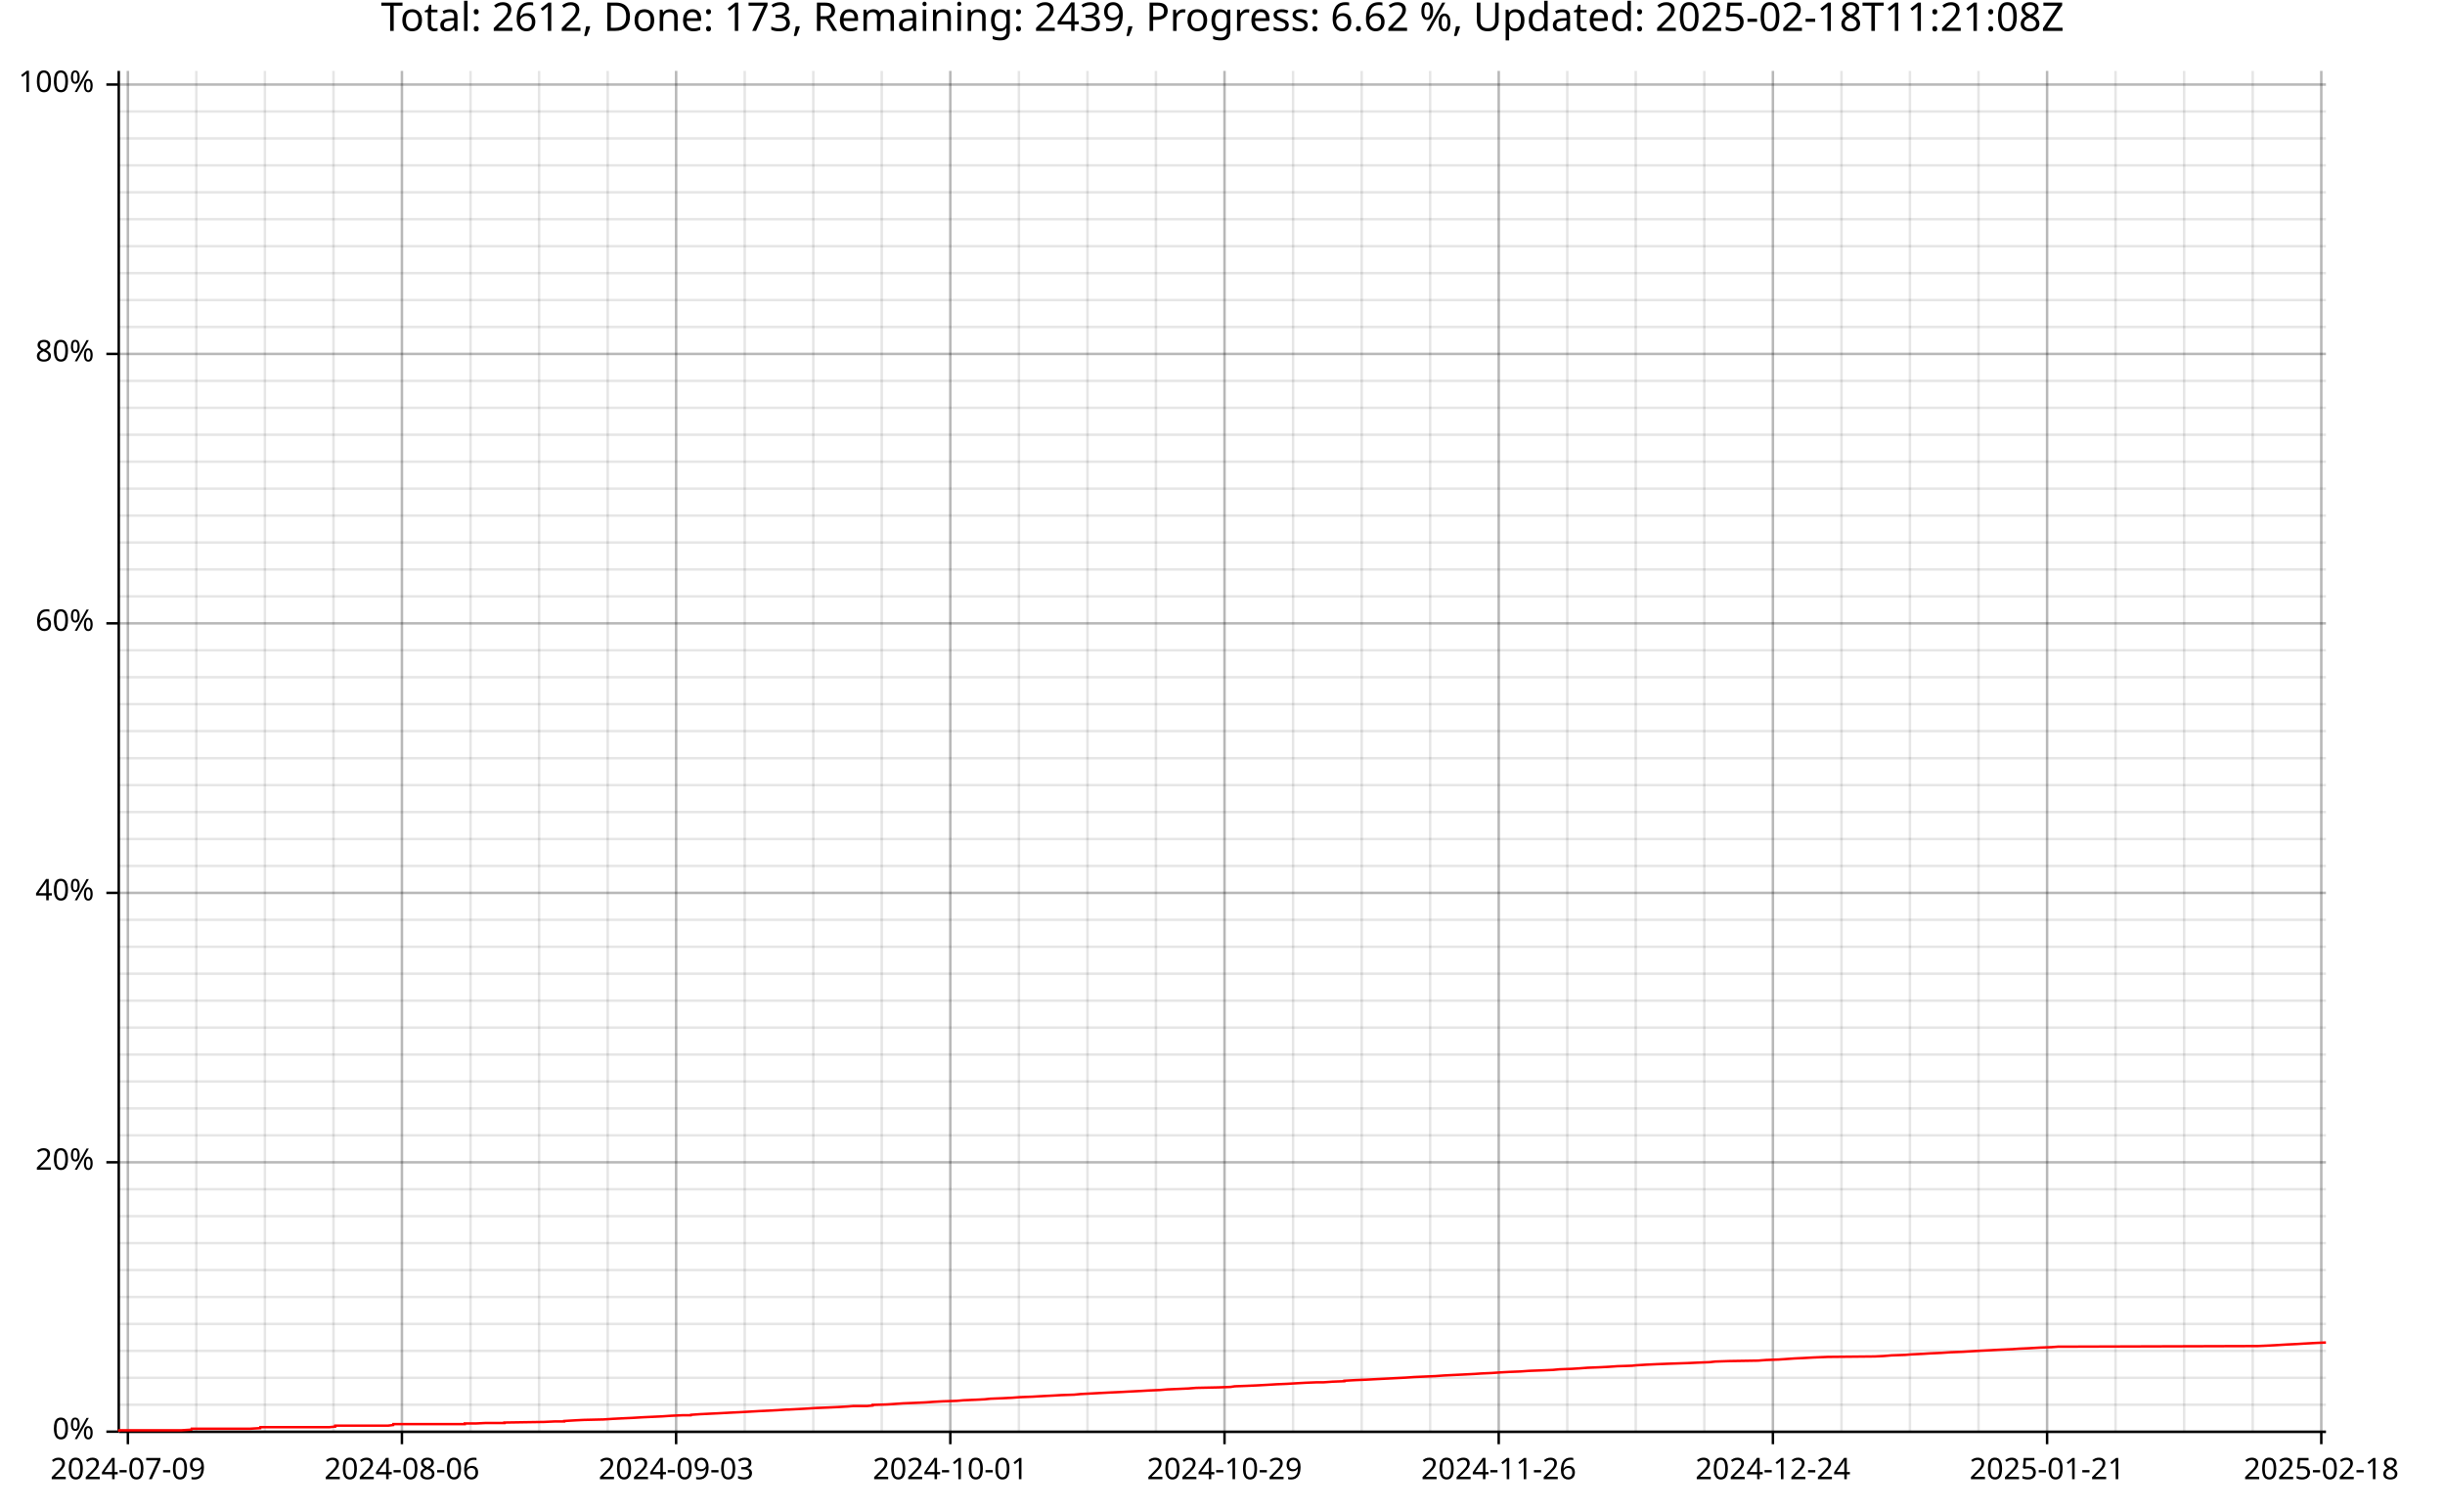
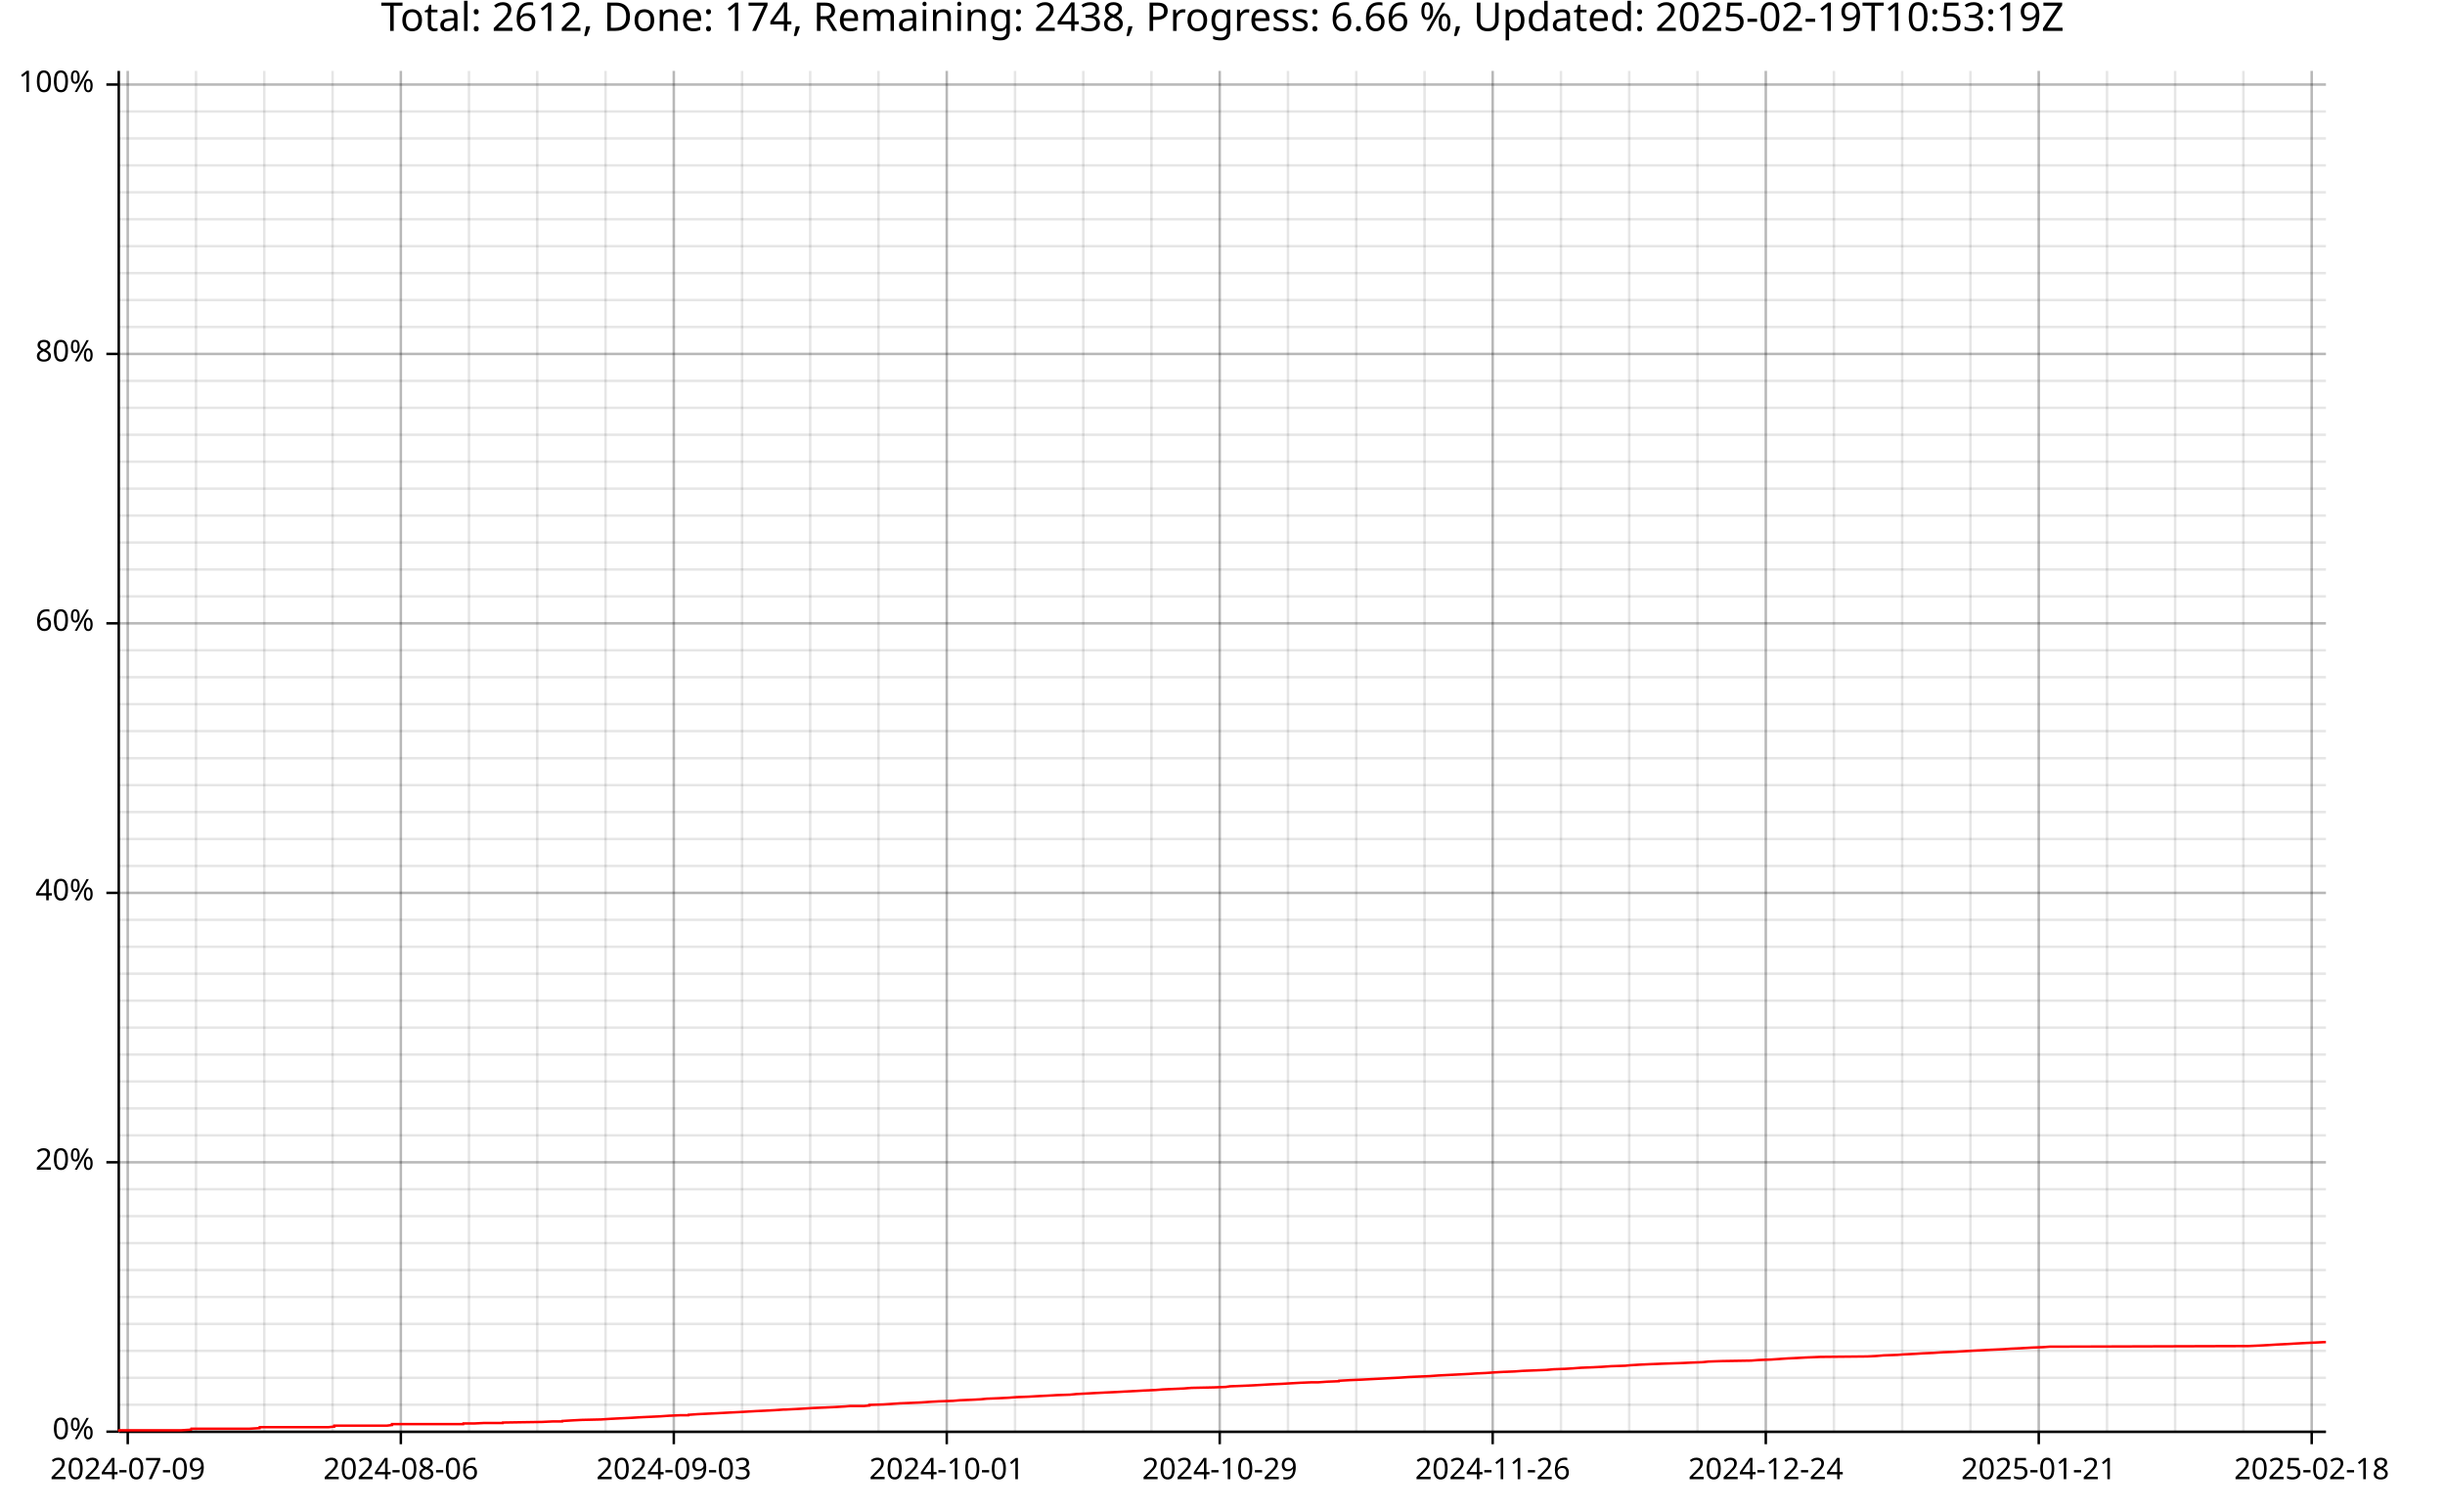
<svg xmlns="http://www.w3.org/2000/svg" width="987" height="610" viewBox="0 0 15792 9760">
  <text x="7896" y="5" dy="0.76em" text-anchor="middle" font-family="sans-serif" font-size="256" opacity="1" fill="#000000">
- Total: 2612, Done: 173, Remaining: 2439, Progress: 6.62 %, Updated: 2025-02-18T11:21:08Z
+ Total: 2612, Done: 174, Remaining: 2438, Progress: 6.66 %, Updated: 2025-02-19T10:53:19Z
</text>
-   <line opacity="0.1" stroke="#000000" stroke-width="16" x1="826" y1="9247" x2="826" y2="458" />
-   <line opacity="0.1" stroke="#000000" stroke-width="16" x1="1268" y1="9247" x2="1268" y2="458" />
-   <line opacity="0.1" stroke="#000000" stroke-width="16" x1="1711" y1="9247" x2="1711" y2="458" />
-   <line opacity="0.1" stroke="#000000" stroke-width="16" x1="2154" y1="9247" x2="2154" y2="458" />
-   <line opacity="0.1" stroke="#000000" stroke-width="16" x1="2596" y1="9247" x2="2596" y2="458" />
-   <line opacity="0.1" stroke="#000000" stroke-width="16" x1="3039" y1="9247" x2="3039" y2="458" />
-   <line opacity="0.1" stroke="#000000" stroke-width="16" x1="3482" y1="9247" x2="3482" y2="458" />
-   <line opacity="0.1" stroke="#000000" stroke-width="16" x1="3925" y1="9247" x2="3925" y2="458" />
-   <line opacity="0.1" stroke="#000000" stroke-width="16" x1="4367" y1="9247" x2="4367" y2="458" />
-   <line opacity="0.1" stroke="#000000" stroke-width="16" x1="4810" y1="9247" x2="4810" y2="458" />
-   <line opacity="0.1" stroke="#000000" stroke-width="16" x1="5253" y1="9247" x2="5253" y2="458" />
-   <line opacity="0.1" stroke="#000000" stroke-width="16" x1="5695" y1="9247" x2="5695" y2="458" />
-   <line opacity="0.1" stroke="#000000" stroke-width="16" x1="6138" y1="9247" x2="6138" y2="458" />
-   <line opacity="0.1" stroke="#000000" stroke-width="16" x1="6581" y1="9247" x2="6581" y2="458" />
-   <line opacity="0.1" stroke="#000000" stroke-width="16" x1="7024" y1="9247" x2="7024" y2="458" />
-   <line opacity="0.1" stroke="#000000" stroke-width="16" x1="7466" y1="9247" x2="7466" y2="458" />
-   <line opacity="0.1" stroke="#000000" stroke-width="16" x1="7909" y1="9247" x2="7909" y2="458" />
-   <line opacity="0.1" stroke="#000000" stroke-width="16" x1="8352" y1="9247" x2="8352" y2="458" />
-   <line opacity="0.1" stroke="#000000" stroke-width="16" x1="8795" y1="9247" x2="8795" y2="458" />
-   <line opacity="0.1" stroke="#000000" stroke-width="16" x1="9237" y1="9247" x2="9237" y2="458" />
-   <line opacity="0.1" stroke="#000000" stroke-width="16" x1="9680" y1="9247" x2="9680" y2="458" />
-   <line opacity="0.1" stroke="#000000" stroke-width="16" x1="10123" y1="9247" x2="10123" y2="458" />
-   <line opacity="0.1" stroke="#000000" stroke-width="16" x1="10565" y1="9247" x2="10565" y2="458" />
-   <line opacity="0.1" stroke="#000000" stroke-width="16" x1="11008" y1="9247" x2="11008" y2="458" />
-   <line opacity="0.1" stroke="#000000" stroke-width="16" x1="11451" y1="9247" x2="11451" y2="458" />
-   <line opacity="0.1" stroke="#000000" stroke-width="16" x1="11894" y1="9247" x2="11894" y2="458" />
-   <line opacity="0.1" stroke="#000000" stroke-width="16" x1="12336" y1="9247" x2="12336" y2="458" />
-   <line opacity="0.1" stroke="#000000" stroke-width="16" x1="12779" y1="9247" x2="12779" y2="458" />
-   <line opacity="0.1" stroke="#000000" stroke-width="16" x1="13222" y1="9247" x2="13222" y2="458" />
-   <line opacity="0.1" stroke="#000000" stroke-width="16" x1="13664" y1="9247" x2="13664" y2="458" />
-   <line opacity="0.1" stroke="#000000" stroke-width="16" x1="14107" y1="9247" x2="14107" y2="458" />
-   <line opacity="0.1" stroke="#000000" stroke-width="16" x1="14550" y1="9247" x2="14550" y2="458" />
-   <line opacity="0.1" stroke="#000000" stroke-width="16" x1="14993" y1="9247" x2="14993" y2="458" />
+   <line opacity="0.1" stroke="#000000" stroke-width="16" x1="825" y1="9247" x2="825" y2="458" />
+   <line opacity="0.1" stroke="#000000" stroke-width="16" x1="1266" y1="9247" x2="1266" y2="458" />
+   <line opacity="0.1" stroke="#000000" stroke-width="16" x1="1707" y1="9247" x2="1707" y2="458" />
+   <line opacity="0.1" stroke="#000000" stroke-width="16" x1="2148" y1="9247" x2="2148" y2="458" />
+   <line opacity="0.1" stroke="#000000" stroke-width="16" x1="2589" y1="9247" x2="2589" y2="458" />
+   <line opacity="0.1" stroke="#000000" stroke-width="16" x1="3029" y1="9247" x2="3029" y2="458" />
+   <line opacity="0.1" stroke="#000000" stroke-width="16" x1="3470" y1="9247" x2="3470" y2="458" />
+   <line opacity="0.1" stroke="#000000" stroke-width="16" x1="3911" y1="9247" x2="3911" y2="458" />
+   <line opacity="0.1" stroke="#000000" stroke-width="16" x1="4352" y1="9247" x2="4352" y2="458" />
+   <line opacity="0.1" stroke="#000000" stroke-width="16" x1="4793" y1="9247" x2="4793" y2="458" />
+   <line opacity="0.1" stroke="#000000" stroke-width="16" x1="5233" y1="9247" x2="5233" y2="458" />
+   <line opacity="0.1" stroke="#000000" stroke-width="16" x1="5674" y1="9247" x2="5674" y2="458" />
+   <line opacity="0.1" stroke="#000000" stroke-width="16" x1="6115" y1="9247" x2="6115" y2="458" />
+   <line opacity="0.1" stroke="#000000" stroke-width="16" x1="6556" y1="9247" x2="6556" y2="458" />
+   <line opacity="0.1" stroke="#000000" stroke-width="16" x1="6997" y1="9247" x2="6997" y2="458" />
+   <line opacity="0.1" stroke="#000000" stroke-width="16" x1="7437" y1="9247" x2="7437" y2="458" />
+   <line opacity="0.1" stroke="#000000" stroke-width="16" x1="7878" y1="9247" x2="7878" y2="458" />
+   <line opacity="0.1" stroke="#000000" stroke-width="16" x1="8319" y1="9247" x2="8319" y2="458" />
+   <line opacity="0.1" stroke="#000000" stroke-width="16" x1="8760" y1="9247" x2="8760" y2="458" />
+   <line opacity="0.1" stroke="#000000" stroke-width="16" x1="9201" y1="9247" x2="9201" y2="458" />
+   <line opacity="0.1" stroke="#000000" stroke-width="16" x1="9641" y1="9247" x2="9641" y2="458" />
+   <line opacity="0.1" stroke="#000000" stroke-width="16" x1="10082" y1="9247" x2="10082" y2="458" />
+   <line opacity="0.1" stroke="#000000" stroke-width="16" x1="10523" y1="9247" x2="10523" y2="458" />
+   <line opacity="0.1" stroke="#000000" stroke-width="16" x1="10964" y1="9247" x2="10964" y2="458" />
+   <line opacity="0.1" stroke="#000000" stroke-width="16" x1="11405" y1="9247" x2="11405" y2="458" />
+   <line opacity="0.1" stroke="#000000" stroke-width="16" x1="11845" y1="9247" x2="11845" y2="458" />
+   <line opacity="0.1" stroke="#000000" stroke-width="16" x1="12286" y1="9247" x2="12286" y2="458" />
+   <line opacity="0.1" stroke="#000000" stroke-width="16" x1="12727" y1="9247" x2="12727" y2="458" />
+   <line opacity="0.1" stroke="#000000" stroke-width="16" x1="13168" y1="9247" x2="13168" y2="458" />
+   <line opacity="0.1" stroke="#000000" stroke-width="16" x1="13609" y1="9247" x2="13609" y2="458" />
+   <line opacity="0.1" stroke="#000000" stroke-width="16" x1="14049" y1="9247" x2="14049" y2="458" />
+   <line opacity="0.1" stroke="#000000" stroke-width="16" x1="14490" y1="9247" x2="14490" y2="458" />
+   <line opacity="0.1" stroke="#000000" stroke-width="16" x1="14931" y1="9247" x2="14931" y2="458" />
  <line opacity="0.1" stroke="#000000" stroke-width="16" x1="768" y1="9247" x2="15023" y2="9247" />
  <line opacity="0.1" stroke="#000000" stroke-width="16" x1="768" y1="9073" x2="15023" y2="9073" />
  <line opacity="0.1" stroke="#000000" stroke-width="16" x1="768" y1="8899" x2="15023" y2="8899" />
  <line opacity="0.1" stroke="#000000" stroke-width="16" x1="768" y1="8725" x2="15023" y2="8725" />
  <line opacity="0.1" stroke="#000000" stroke-width="16" x1="768" y1="8551" x2="15023" y2="8551" />
  <line opacity="0.1" stroke="#000000" stroke-width="16" x1="768" y1="8377" x2="15023" y2="8377" />
  <line opacity="0.1" stroke="#000000" stroke-width="16" x1="768" y1="8203" x2="15023" y2="8203" />
  <line opacity="0.1" stroke="#000000" stroke-width="16" x1="768" y1="8029" x2="15023" y2="8029" />
  <line opacity="0.1" stroke="#000000" stroke-width="16" x1="768" y1="7855" x2="15023" y2="7855" />
  <line opacity="0.1" stroke="#000000" stroke-width="16" x1="768" y1="7681" x2="15023" y2="7681" />
  <line opacity="0.1" stroke="#000000" stroke-width="16" x1="768" y1="7507" x2="15023" y2="7507" />
  <line opacity="0.1" stroke="#000000" stroke-width="16" x1="768" y1="7333" x2="15023" y2="7333" />
  <line opacity="0.1" stroke="#000000" stroke-width="16" x1="768" y1="7159" x2="15023" y2="7159" />
  <line opacity="0.1" stroke="#000000" stroke-width="16" x1="768" y1="6985" x2="15023" y2="6985" />
  <line opacity="0.1" stroke="#000000" stroke-width="16" x1="768" y1="6811" x2="15023" y2="6811" />
  <line opacity="0.1" stroke="#000000" stroke-width="16" x1="768" y1="6637" x2="15023" y2="6637" />
  <line opacity="0.1" stroke="#000000" stroke-width="16" x1="768" y1="6463" x2="15023" y2="6463" />
  <line opacity="0.1" stroke="#000000" stroke-width="16" x1="768" y1="6289" x2="15023" y2="6289" />
  <line opacity="0.1" stroke="#000000" stroke-width="16" x1="768" y1="6115" x2="15023" y2="6115" />
  <line opacity="0.1" stroke="#000000" stroke-width="16" x1="768" y1="5941" x2="15023" y2="5941" />
  <line opacity="0.1" stroke="#000000" stroke-width="16" x1="768" y1="5767" x2="15023" y2="5767" />
  <line opacity="0.1" stroke="#000000" stroke-width="16" x1="768" y1="5593" x2="15023" y2="5593" />
  <line opacity="0.1" stroke="#000000" stroke-width="16" x1="768" y1="5419" x2="15023" y2="5419" />
  <line opacity="0.1" stroke="#000000" stroke-width="16" x1="768" y1="5245" x2="15023" y2="5245" />
  <line opacity="0.1" stroke="#000000" stroke-width="16" x1="768" y1="5071" x2="15023" y2="5071" />
  <line opacity="0.1" stroke="#000000" stroke-width="16" x1="768" y1="4897" x2="15023" y2="4897" />
  <line opacity="0.1" stroke="#000000" stroke-width="16" x1="768" y1="4722" x2="15023" y2="4722" />
  <line opacity="0.1" stroke="#000000" stroke-width="16" x1="768" y1="4548" x2="15023" y2="4548" />
  <line opacity="0.1" stroke="#000000" stroke-width="16" x1="768" y1="4374" x2="15023" y2="4374" />
  <line opacity="0.1" stroke="#000000" stroke-width="16" x1="768" y1="4200" x2="15023" y2="4200" />
  <line opacity="0.1" stroke="#000000" stroke-width="16" x1="768" y1="4026" x2="15023" y2="4026" />
  <line opacity="0.1" stroke="#000000" stroke-width="16" x1="768" y1="3852" x2="15023" y2="3852" />
  <line opacity="0.1" stroke="#000000" stroke-width="16" x1="768" y1="3678" x2="15023" y2="3678" />
  <line opacity="0.1" stroke="#000000" stroke-width="16" x1="768" y1="3504" x2="15023" y2="3504" />
  <line opacity="0.1" stroke="#000000" stroke-width="16" x1="768" y1="3330" x2="15023" y2="3330" />
  <line opacity="0.1" stroke="#000000" stroke-width="16" x1="768" y1="3156" x2="15023" y2="3156" />
  <line opacity="0.1" stroke="#000000" stroke-width="16" x1="768" y1="2982" x2="15023" y2="2982" />
  <line opacity="0.1" stroke="#000000" stroke-width="16" x1="768" y1="2808" x2="15023" y2="2808" />
  <line opacity="0.1" stroke="#000000" stroke-width="16" x1="768" y1="2634" x2="15023" y2="2634" />
  <line opacity="0.1" stroke="#000000" stroke-width="16" x1="768" y1="2460" x2="15023" y2="2460" />
  <line opacity="0.1" stroke="#000000" stroke-width="16" x1="768" y1="2286" x2="15023" y2="2286" />
  <line opacity="0.1" stroke="#000000" stroke-width="16" x1="768" y1="2112" x2="15023" y2="2112" />
  <line opacity="0.1" stroke="#000000" stroke-width="16" x1="768" y1="1938" x2="15023" y2="1938" />
  <line opacity="0.1" stroke="#000000" stroke-width="16" x1="768" y1="1764" x2="15023" y2="1764" />
  <line opacity="0.1" stroke="#000000" stroke-width="16" x1="768" y1="1590" x2="15023" y2="1590" />
  <line opacity="0.1" stroke="#000000" stroke-width="16" x1="768" y1="1416" x2="15023" y2="1416" />
  <line opacity="0.1" stroke="#000000" stroke-width="16" x1="768" y1="1242" x2="15023" y2="1242" />
  <line opacity="0.1" stroke="#000000" stroke-width="16" x1="768" y1="1068" x2="15023" y2="1068" />
  <line opacity="0.1" stroke="#000000" stroke-width="16" x1="768" y1="894" x2="15023" y2="894" />
  <line opacity="0.1" stroke="#000000" stroke-width="16" x1="768" y1="720" x2="15023" y2="720" />
  <line opacity="0.1" stroke="#000000" stroke-width="16" x1="768" y1="546" x2="15023" y2="546" />
-   <line opacity="0.2" stroke="#000000" stroke-width="16" x1="826" y1="9247" x2="826" y2="458" />
-   <line opacity="0.2" stroke="#000000" stroke-width="16" x1="2596" y1="9247" x2="2596" y2="458" />
-   <line opacity="0.2" stroke="#000000" stroke-width="16" x1="4367" y1="9247" x2="4367" y2="458" />
-   <line opacity="0.2" stroke="#000000" stroke-width="16" x1="6138" y1="9247" x2="6138" y2="458" />
-   <line opacity="0.2" stroke="#000000" stroke-width="16" x1="7909" y1="9247" x2="7909" y2="458" />
-   <line opacity="0.2" stroke="#000000" stroke-width="16" x1="9680" y1="9247" x2="9680" y2="458" />
-   <line opacity="0.2" stroke="#000000" stroke-width="16" x1="11451" y1="9247" x2="11451" y2="458" />
-   <line opacity="0.2" stroke="#000000" stroke-width="16" x1="13222" y1="9247" x2="13222" y2="458" />
-   <line opacity="0.2" stroke="#000000" stroke-width="16" x1="14993" y1="9247" x2="14993" y2="458" />
+   <line opacity="0.2" stroke="#000000" stroke-width="16" x1="825" y1="9247" x2="825" y2="458" />
+   <line opacity="0.2" stroke="#000000" stroke-width="16" x1="2589" y1="9247" x2="2589" y2="458" />
+   <line opacity="0.2" stroke="#000000" stroke-width="16" x1="4352" y1="9247" x2="4352" y2="458" />
+   <line opacity="0.2" stroke="#000000" stroke-width="16" x1="6115" y1="9247" x2="6115" y2="458" />
+   <line opacity="0.2" stroke="#000000" stroke-width="16" x1="7878" y1="9247" x2="7878" y2="458" />
+   <line opacity="0.2" stroke="#000000" stroke-width="16" x1="9641" y1="9247" x2="9641" y2="458" />
+   <line opacity="0.2" stroke="#000000" stroke-width="16" x1="11405" y1="9247" x2="11405" y2="458" />
+   <line opacity="0.2" stroke="#000000" stroke-width="16" x1="13168" y1="9247" x2="13168" y2="458" />
+   <line opacity="0.2" stroke="#000000" stroke-width="16" x1="14931" y1="9247" x2="14931" y2="458" />
  <line opacity="0.2" stroke="#000000" stroke-width="16" x1="768" y1="9247" x2="15023" y2="9247" />
  <line opacity="0.2" stroke="#000000" stroke-width="16" x1="768" y1="7507" x2="15023" y2="7507" />
  <line opacity="0.2" stroke="#000000" stroke-width="16" x1="768" y1="5767" x2="15023" y2="5767" />
  <line opacity="0.2" stroke="#000000" stroke-width="16" x1="768" y1="4026" x2="15023" y2="4026" />
  <line opacity="0.2" stroke="#000000" stroke-width="16" x1="768" y1="2286" x2="15023" y2="2286" />
  <line opacity="0.2" stroke="#000000" stroke-width="16" x1="768" y1="546" x2="15023" y2="546" />
  <polyline fill="none" opacity="1" stroke="#000000" stroke-width="16" points="767,458 767,9247 " />
  <text x="608" y="9247" dy="0.5ex" text-anchor="end" font-family="sans-serif" font-size="192" opacity="1" fill="#000000">
0%
</text>
  <polyline fill="none" opacity="1" stroke="#000000" stroke-width="16" points="687,9247 767,9247 " />
  <text x="608" y="7507" dy="0.5ex" text-anchor="end" font-family="sans-serif" font-size="192" opacity="1" fill="#000000">
20%
</text>
  <polyline fill="none" opacity="1" stroke="#000000" stroke-width="16" points="687,7507 767,7507 " />
  <text x="608" y="5767" dy="0.5ex" text-anchor="end" font-family="sans-serif" font-size="192" opacity="1" fill="#000000">
40%
</text>
  <polyline fill="none" opacity="1" stroke="#000000" stroke-width="16" points="687,5767 767,5767 " />
  <text x="608" y="4026" dy="0.5ex" text-anchor="end" font-family="sans-serif" font-size="192" opacity="1" fill="#000000">
60%
</text>
  <polyline fill="none" opacity="1" stroke="#000000" stroke-width="16" points="687,4026 767,4026 " />
  <text x="608" y="2286" dy="0.5ex" text-anchor="end" font-family="sans-serif" font-size="192" opacity="1" fill="#000000">
80%
</text>
  <polyline fill="none" opacity="1" stroke="#000000" stroke-width="16" points="687,2286 767,2286 " />
  <text x="608" y="546" dy="0.5ex" text-anchor="end" font-family="sans-serif" font-size="192" opacity="1" fill="#000000">
100%
</text>
  <polyline fill="none" opacity="1" stroke="#000000" stroke-width="16" points="687,546 767,546 " />
  <polyline fill="none" opacity="1" stroke="#000000" stroke-width="16" points="768,9248 15023,9248 " />
-   <text x="826" y="9408" dy="0.76em" text-anchor="middle" font-family="sans-serif" font-size="192" opacity="1" fill="#000000">
+   <text x="825" y="9408" dy="0.76em" text-anchor="middle" font-family="sans-serif" font-size="192" opacity="1" fill="#000000">
2024-07-09
</text>
-   <polyline fill="none" opacity="1" stroke="#000000" stroke-width="16" points="826,9248 826,9328 " />
-   <text x="2596" y="9408" dy="0.76em" text-anchor="middle" font-family="sans-serif" font-size="192" opacity="1" fill="#000000">
+   <polyline fill="none" opacity="1" stroke="#000000" stroke-width="16" points="825,9248 825,9328 " />
+   <text x="2589" y="9408" dy="0.76em" text-anchor="middle" font-family="sans-serif" font-size="192" opacity="1" fill="#000000">
2024-08-06
</text>
-   <polyline fill="none" opacity="1" stroke="#000000" stroke-width="16" points="2596,9248 2596,9328 " />
-   <text x="4367" y="9408" dy="0.76em" text-anchor="middle" font-family="sans-serif" font-size="192" opacity="1" fill="#000000">
+   <polyline fill="none" opacity="1" stroke="#000000" stroke-width="16" points="2589,9248 2589,9328 " />
+   <text x="4352" y="9408" dy="0.76em" text-anchor="middle" font-family="sans-serif" font-size="192" opacity="1" fill="#000000">
2024-09-03
</text>
-   <polyline fill="none" opacity="1" stroke="#000000" stroke-width="16" points="4367,9248 4367,9328 " />
-   <text x="6138" y="9408" dy="0.76em" text-anchor="middle" font-family="sans-serif" font-size="192" opacity="1" fill="#000000">
+   <polyline fill="none" opacity="1" stroke="#000000" stroke-width="16" points="4352,9248 4352,9328 " />
+   <text x="6115" y="9408" dy="0.76em" text-anchor="middle" font-family="sans-serif" font-size="192" opacity="1" fill="#000000">
2024-10-01
</text>
-   <polyline fill="none" opacity="1" stroke="#000000" stroke-width="16" points="6138,9248 6138,9328 " />
-   <text x="7909" y="9408" dy="0.76em" text-anchor="middle" font-family="sans-serif" font-size="192" opacity="1" fill="#000000">
+   <polyline fill="none" opacity="1" stroke="#000000" stroke-width="16" points="6115,9248 6115,9328 " />
+   <text x="7878" y="9408" dy="0.76em" text-anchor="middle" font-family="sans-serif" font-size="192" opacity="1" fill="#000000">
2024-10-29
</text>
-   <polyline fill="none" opacity="1" stroke="#000000" stroke-width="16" points="7909,9248 7909,9328 " />
-   <text x="9680" y="9408" dy="0.76em" text-anchor="middle" font-family="sans-serif" font-size="192" opacity="1" fill="#000000">
+   <polyline fill="none" opacity="1" stroke="#000000" stroke-width="16" points="7878,9248 7878,9328 " />
+   <text x="9641" y="9408" dy="0.76em" text-anchor="middle" font-family="sans-serif" font-size="192" opacity="1" fill="#000000">
2024-11-26
</text>
-   <polyline fill="none" opacity="1" stroke="#000000" stroke-width="16" points="9680,9248 9680,9328 " />
-   <text x="11451" y="9408" dy="0.76em" text-anchor="middle" font-family="sans-serif" font-size="192" opacity="1" fill="#000000">
+   <polyline fill="none" opacity="1" stroke="#000000" stroke-width="16" points="9641,9248 9641,9328 " />
+   <text x="11405" y="9408" dy="0.76em" text-anchor="middle" font-family="sans-serif" font-size="192" opacity="1" fill="#000000">
2024-12-24
</text>
-   <polyline fill="none" opacity="1" stroke="#000000" stroke-width="16" points="11451,9248 11451,9328 " />
-   <text x="13222" y="9408" dy="0.76em" text-anchor="middle" font-family="sans-serif" font-size="192" opacity="1" fill="#000000">
+   <polyline fill="none" opacity="1" stroke="#000000" stroke-width="16" points="11405,9248 11405,9328 " />
+   <text x="13168" y="9408" dy="0.76em" text-anchor="middle" font-family="sans-serif" font-size="192" opacity="1" fill="#000000">
2025-01-21
</text>
-   <polyline fill="none" opacity="1" stroke="#000000" stroke-width="16" points="13222,9248 13222,9328 " />
-   <text x="14993" y="9408" dy="0.76em" text-anchor="middle" font-family="sans-serif" font-size="192" opacity="1" fill="#000000">
+   <polyline fill="none" opacity="1" stroke="#000000" stroke-width="16" points="13168,9248 13168,9328 " />
+   <text x="14931" y="9408" dy="0.76em" text-anchor="middle" font-family="sans-serif" font-size="192" opacity="1" fill="#000000">
2025-02-18
</text>
-   <polyline fill="none" opacity="1" stroke="#000000" stroke-width="16" points="14993,9248 14993,9328 " />
-   <polyline fill="none" opacity="1" stroke="#FF0000" stroke-width="16" points="768,9247 769,9244 769,9241 770,9238 857,9238 920,9238 983,9238 1050,9238 1110,9238 1173,9238 1236,9234 1236,9234 1237,9231 1237,9231 1238,9228 1303,9228 1366,9228 1367,9228 1429,9228 1493,9228 1613,9228 1614,9228 1680,9224 1680,9221 1681,9218 1745,9218 1809,9218 1926,9218 1926,9218 1995,9218 2127,9218 2127,9218 2165,9214 2165,9211 2166,9211 2166,9208 2187,9208 2187,9208 2251,9208 2316,9208 2378,9208 2440,9208 2507,9208 2539,9204 2539,9201 2540,9198 2630,9198 2696,9198 2757,9198 2817,9198 2817,9198 2819,9198 2883,9198 2939,9198 2939,9198 3002,9198 3002,9194 3002,9194 3003,9194 3071,9194 3135,9191 3136,9191 3188,9191 3258,9191 3258,9188 3258,9188 3514,9184 3514,9184 3580,9181 3580,9181 3644,9181 3644,9178 3644,9178 3711,9174 3711,9174 3769,9171 3769,9171 3896,9168 3896,9168 3897,9168 3958,9164 3958,9164 4017,9161 4017,9161 4083,9158 4083,9158 4149,9154 4149,9154 4214,9151 4214,9151 4278,9148 4278,9148 4336,9144 4336,9144 4336,9144 4406,9141 4406,9141 4460,9141 4462,9141 4463,9138 4463,9138 4521,9134 4521,9134 4581,9131 4581,9131 4644,9128 4644,9128 4718,9124 4718,9124 4781,9121 4781,9121 4834,9118 4834,9118 4904,9114 4904,9114 4967,9111 4967,9111 5024,9108 5024,9108 5083,9104 5083,9104 5095,9104 5153,9101 5153,9101 5208,9098 5208,9098 5271,9094 5271,9094 5347,9091 5347,9091 5410,9088 5410,9088 5478,9084 5478,9084 5478,9084 5512,9081 5512,9081 5602,9081 5636,9078 5636,9078 5636,9074 5636,9074 5728,9071 5728,9071 5776,9068 5776,9068 5833,9064 5833,9064 5908,9061 5908,9061 5973,9058 5973,9058 5974,9058 6033,9054 6033,9054 6087,9051 6087,9051 6179,9048 6179,9048 6224,9044 6224,9044 6299,9041 6300,9041 6358,9038 6358,9038 6398,9034 6398,9034 6474,9031 6474,9031 6536,9028 6536,9028 6589,9024 6589,9024 6668,9021 6668,9021 6719,9018 6719,9018 6798,9014 6798,9014 6850,9011 6850,9011 6938,9008 6938,9008 6979,9004 6979,9004 7035,9001 7035,9001 7035,9001 7035,9001 7035,9001 7035,9001 7091,8998 7091,8998 7170,8994 7170,8994 7236,8991 7236,8991 7290,8988 7290,8988 7370,8984 7370,8984 7421,8981 7421,8981 7492,8978 7492,8978 7540,8974 7540,8974 7609,8971 7676,8968 7676,8968 7726,8964 7869,8961 7869,8961 7948,8958 7975,8954 8053,8951 8122,8948 8193,8944 8242,8941 8312,8938 8380,8934 8380,8934 8434,8931 8434,8931 8508,8928 8508,8928 8550,8928 8606,8924 8607,8924 8683,8921 8683,8921 8683,8918 8683,8918 8754,8914 8754,8914 8826,8911 8826,8911 8881,8908 8881,8908 8960,8904 8960,8904 9018,8901 9018,8901 9077,8898 9077,8898 9134,8894 9134,8894 9203,8891 9203,8891 9272,8888 9272,8888 9326,8884 9326,8884 9385,8881 9385,8881 9447,8878 9447,8878 9525,8874 9525,8874 9568,8871 9568,8871 9635,8868 9635,8868 9692,8864 9692,8864 9748,8861 9748,8861 9822,8858 9822,8858 9878,8854 9878,8854 9957,8851 9957,8851 10029,8848 10029,8848 10073,8844 10073,8844 10152,8841 10152,8841 10201,8838 10201,8838 10254,8834 10254,8834 10331,8831 10331,8831 10390,8828 10390,8828 10447,8824 10448,8824 10541,8821 10541,8821 10570,8818 10570,8818 10636,8814 10637,8814 10701,8811 10701,8811 10778,8808 10778,8808 10898,8804 10898,8804 10965,8801 10965,8801 11042,8798 11042,8798 11080,8794 11080,8794 11170,8791 11170,8791 11355,8788 11355,8788 11406,8784 11406,8784 11488,8781 11488,8781 11532,8778 11532,8778 11590,8774 11590,8774 11655,8771 11655,8771 11708,8768 11708,8768 11806,8764 11806,8764 12109,8761 12109,8761 12171,8758 12218,8754 12218,8754 12307,8751 12307,8751 12342,8748 12342,8748 12425,8744 12425,8744 12471,8741 12471,8741 12540,8738 12540,8738 12599,8734 12599,8734 12678,8731 12678,8731 12726,8728 12726,8728 12726,8728 12726,8728 12795,8724 12795,8724 12855,8721 12855,8721 12912,8718 12912,8718 13000,8714 13000,8714 13040,8711 13040,8711 13107,8708 13174,8704 13174,8704 13252,8701 13252,8701 13291,8698 13291,8698 14580,8694 14580,8694 14649,8691 14649,8691 14706,8688 14706,8688 14771,8684 14771,8684 14833,8681 14833,8681 14833,8681 14833,8681 14883,8678 14883,8678 14957,8674 14957,8674 15023,8671 " />
+   <polyline fill="none" opacity="1" stroke="#000000" stroke-width="16" points="14931,9248 14931,9328 " />
+   <polyline fill="none" opacity="1" stroke="#FF0000" stroke-width="16" points="768,9247 769,9244 769,9241 770,9238 856,9238 919,9238 982,9238 1048,9238 1109,9238 1172,9238 1234,9234 1234,9234 1235,9231 1235,9231 1236,9228 1301,9228 1363,9228 1364,9228 1427,9228 1490,9228 1609,9228 1610,9228 1676,9224 1676,9221 1677,9218 1741,9218 1804,9218 1921,9218 1921,9218 1990,9218 2121,9218 2121,9218 2159,9214 2159,9211 2160,9211 2160,9208 2181,9208 2181,9208 2245,9208 2310,9208 2371,9208 2432,9208 2500,9208 2532,9204 2532,9201 2532,9198 2622,9198 2688,9198 2748,9198 2808,9198 2808,9198 2810,9198 2874,9198 2929,9198 2929,9198 2992,9198 2993,9194 2993,9194 2993,9194 3061,9194 3125,9191 3125,9191 3177,9191 3247,9191 3248,9188 3248,9188 3502,9184 3502,9184 3567,9181 3568,9181 3631,9181 3632,9178 3632,9178 3698,9174 3698,9174 3756,9171 3756,9171 3883,9168 3883,9168 3883,9168 3944,9164 3944,9164 4003,9161 4003,9161 4069,9158 4069,9158 4134,9154 4134,9154 4199,9151 4199,9151 4263,9148 4263,9148 4320,9144 4320,9144 4320,9144 4390,9141 4390,9141 4444,9141 4446,9141 4447,9138 4447,9138 4505,9134 4505,9134 4565,9131 4565,9131 4627,9128 4627,9128 4701,9124 4701,9124 4764,9121 4764,9121 4816,9118 4816,9118 4886,9114 4886,9114 4949,9111 4949,9111 5005,9108 5005,9108 5064,9104 5064,9104 5076,9104 5134,9101 5134,9101 5189,9098 5189,9098 5252,9094 5252,9094 5327,9091 5328,9091 5390,9088 5390,9088 5458,9084 5458,9084 5458,9084 5491,9081 5491,9081 5581,9081 5615,9078 5615,9078 5615,9074 5615,9074 5706,9071 5706,9071 5754,9068 5754,9068 5811,9064 5811,9064 5886,9061 5886,9061 5951,9058 5951,9058 5951,9058 6010,9054 6010,9054 6064,9051 6064,9051 6155,9048 6155,9048 6200,9044 6200,9044 6276,9041 6276,9041 6333,9038 6333,9038 6373,9034 6373,9034 6449,9031 6449,9031 6511,9028 6511,9028 6564,9024 6564,9024 6642,9021 6642,9021 6693,9018 6693,9018 6772,9014 6772,9014 6823,9011 6823,9011 6911,9008 6911,9008 6952,9004 6952,9004 7008,9001 7008,9001 7008,9001 7008,9001 7008,9001 7008,9001 7063,8998 7063,8998 7142,8994 7142,8994 7208,8991 7208,8991 7262,8988 7262,8988 7341,8984 7341,8984 7392,8981 7393,8981 7463,8978 7463,8978 7511,8974 7511,8974 7579,8971 7646,8968 7646,8968 7696,8964 7838,8961 7839,8961 7917,8958 7944,8954 8021,8951 8090,8948 8160,8944 8210,8941 8279,8938 8347,8934 8347,8934 8400,8931 8401,8931 8474,8928 8474,8928 8516,8928 8573,8924 8573,8924 8648,8921 8648,8921 8649,8918 8649,8918 8719,8914 8719,8914 8791,8911 8791,8911 8846,8908 8846,8908 8924,8904 8924,8904 8982,8901 8982,8901 9041,8898 9041,8898 9098,8894 9098,8894 9167,8891 9167,8891 9235,8888 9235,8888 9289,8884 9289,8884 9348,8881 9348,8881 9409,8878 9409,8878 9487,8874 9487,8874 9530,8871 9530,8871 9597,8868 9597,8868 9653,8864 9653,8864 9709,8861 9709,8861 9783,8858 9783,8858 9838,8854 9838,8854 9917,8851 9917,8851 9988,8848 9988,8848 10033,8844 10033,8844 10111,8841 10111,8841 10160,8838 10160,8838 10213,8834 10213,8834 10290,8831 10290,8831 10348,8828 10348,8828 10406,8824 10406,8824 10498,8821 10498,8821 10528,8818 10528,8818 10593,8814 10594,8814 10658,8811 10658,8811 10734,8808 10734,8808 10854,8804 10854,8804 10921,8801 10921,8801 10997,8798 10997,8798 11036,8794 11036,8794 11125,8791 11125,8791 11309,8788 11309,8788 11360,8784 11360,8784 11441,8781 11441,8781 11485,8778 11485,8778 11543,8774 11543,8774 11607,8771 11608,8771 11661,8768 11661,8768 11758,8764 11758,8764 12060,8761 12060,8761 12121,8758 12168,8754 12168,8754 12257,8751 12257,8751 12292,8748 12292,8748 12375,8744 12375,8744 12420,8741 12420,8741 12489,8738 12489,8738 12548,8734 12548,8734 12627,8731 12627,8731 12675,8728 12675,8728 12675,8728 12675,8728 12743,8724 12743,8724 12803,8721 12803,8721 12860,8718 12860,8718 12947,8714 12947,8714 12987,8711 12987,8711 13054,8708 13121,8704 13121,8704 13198,8701 13198,8701 13237,8698 13237,8698 14520,8694 14520,8694 14588,8691 14588,8691 14646,8688 14646,8688 14710,8684 14710,8684 14772,8681 14772,8681 14772,8681 14772,8681 14822,8678 14822,8678 14896,8674 14896,8674 14961,8671 14961,8671 15023,8668 " />
</svg>
